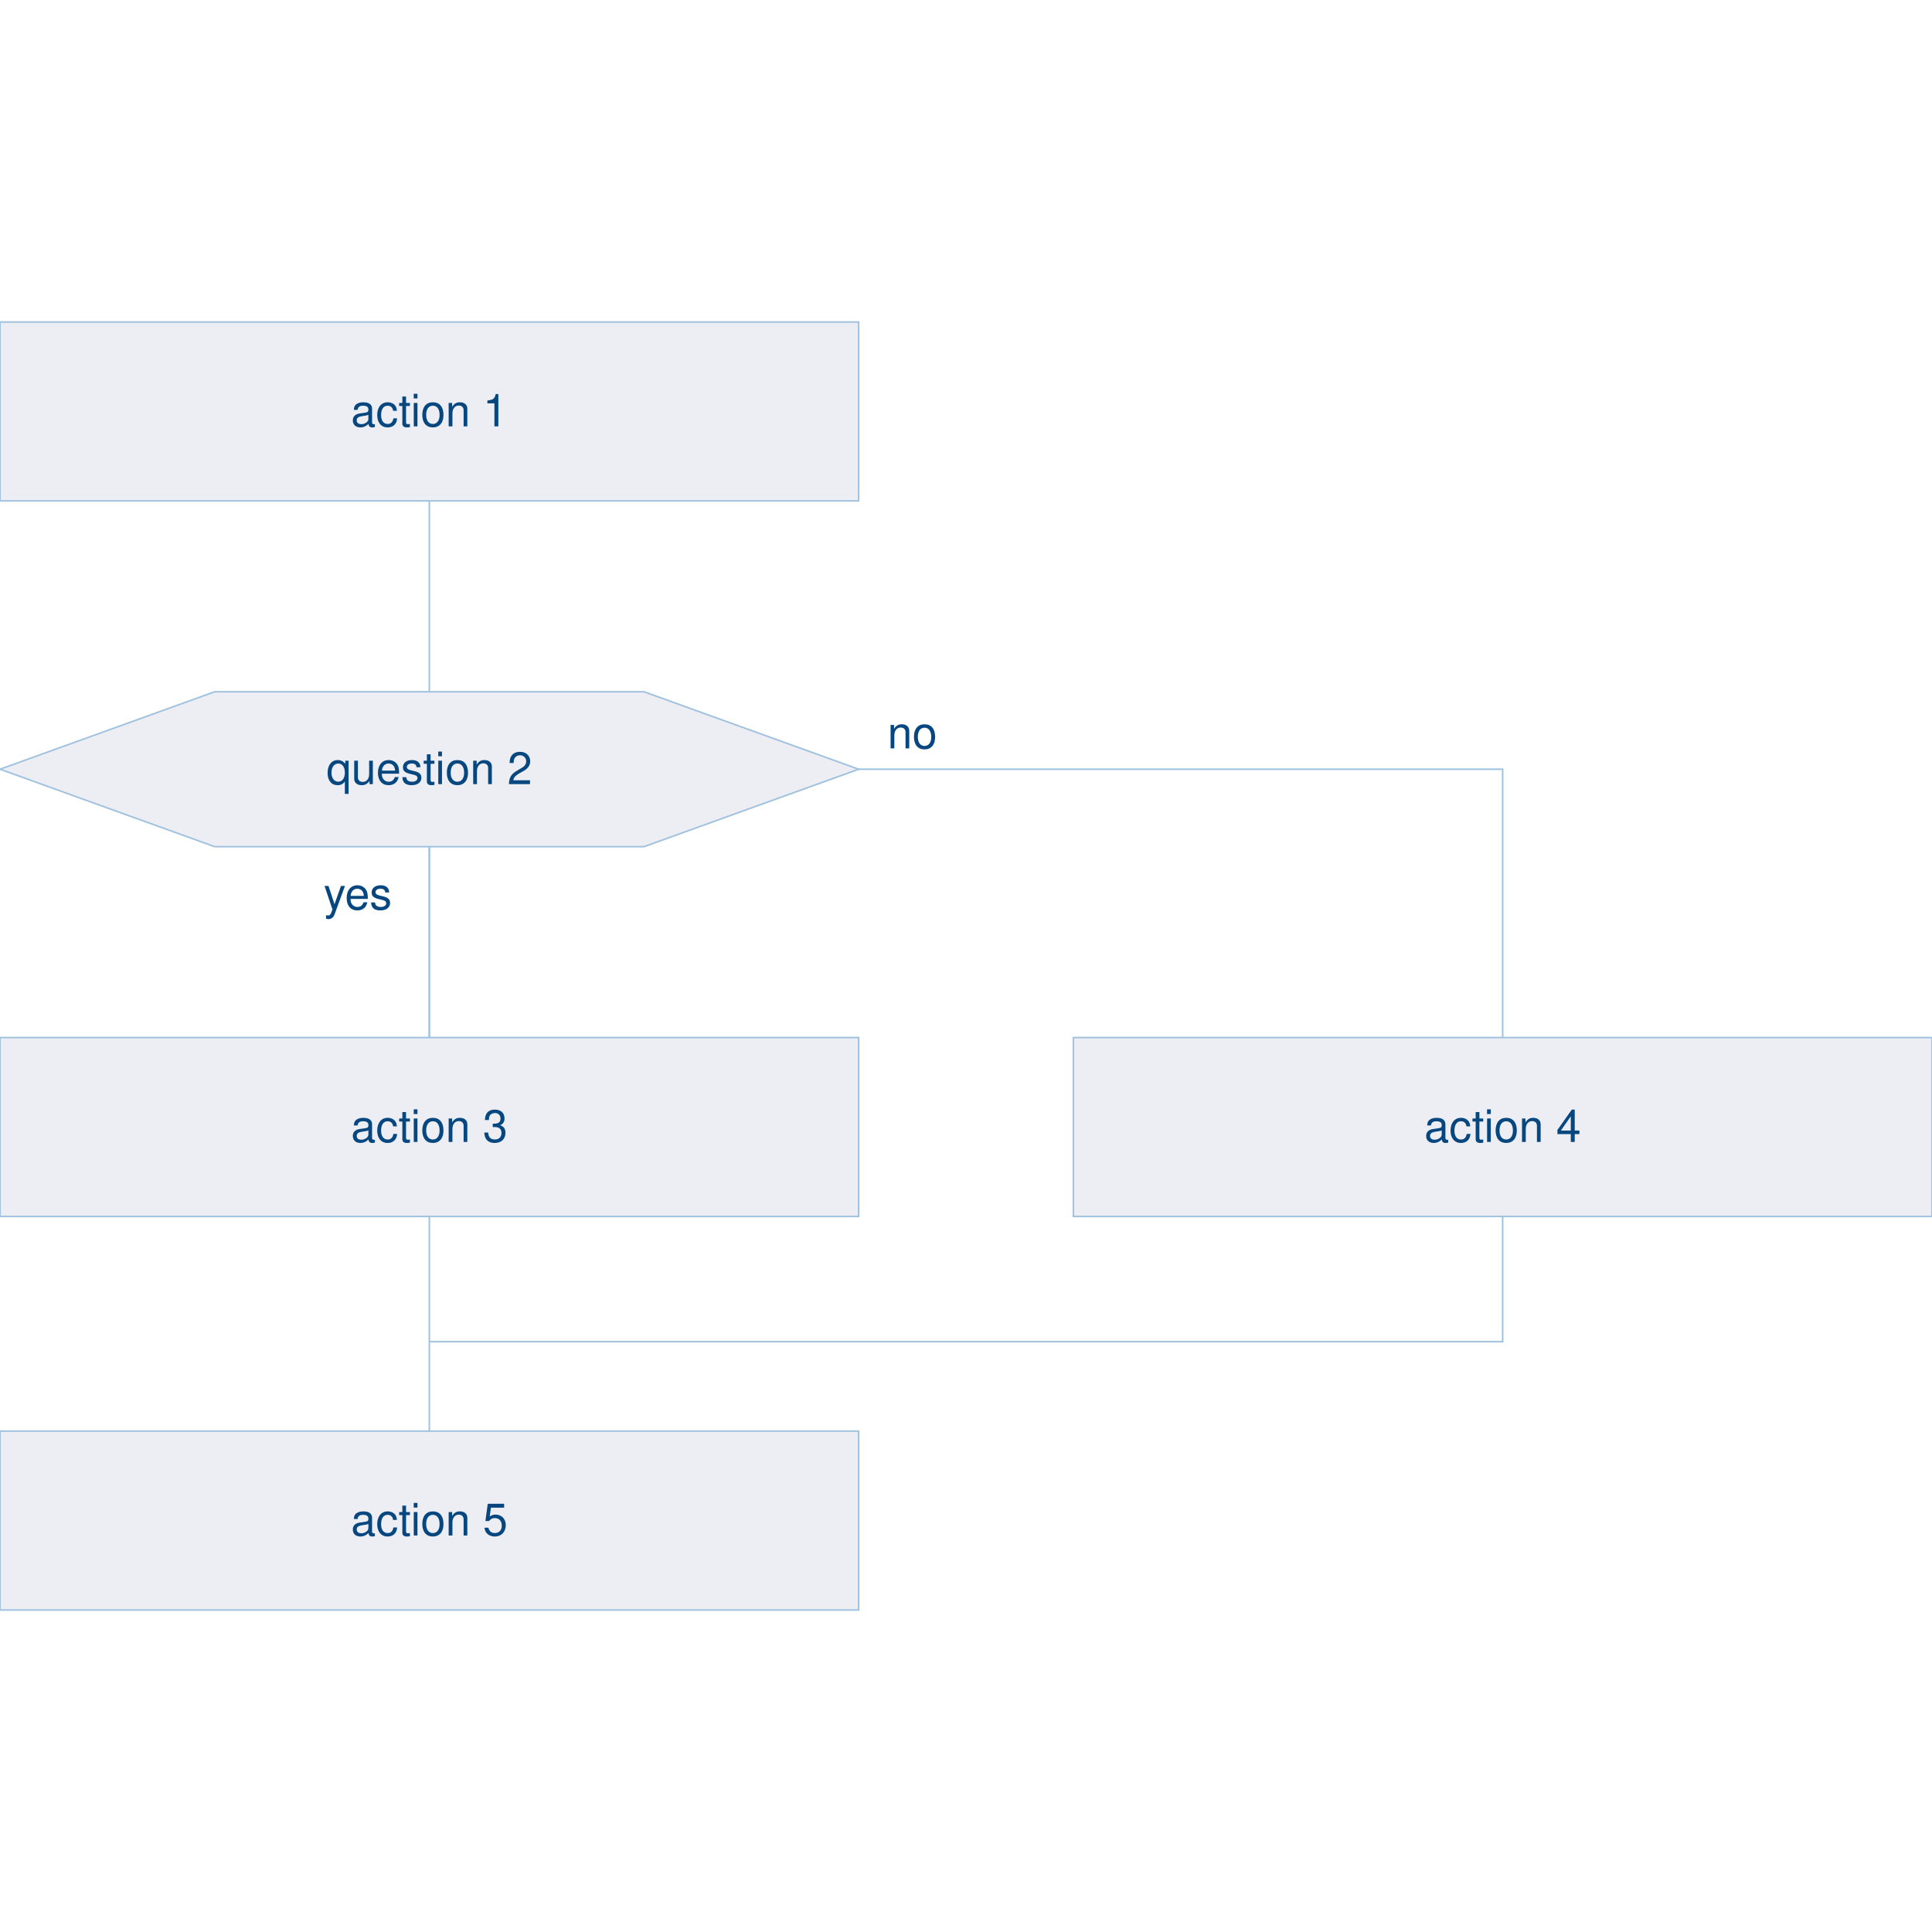
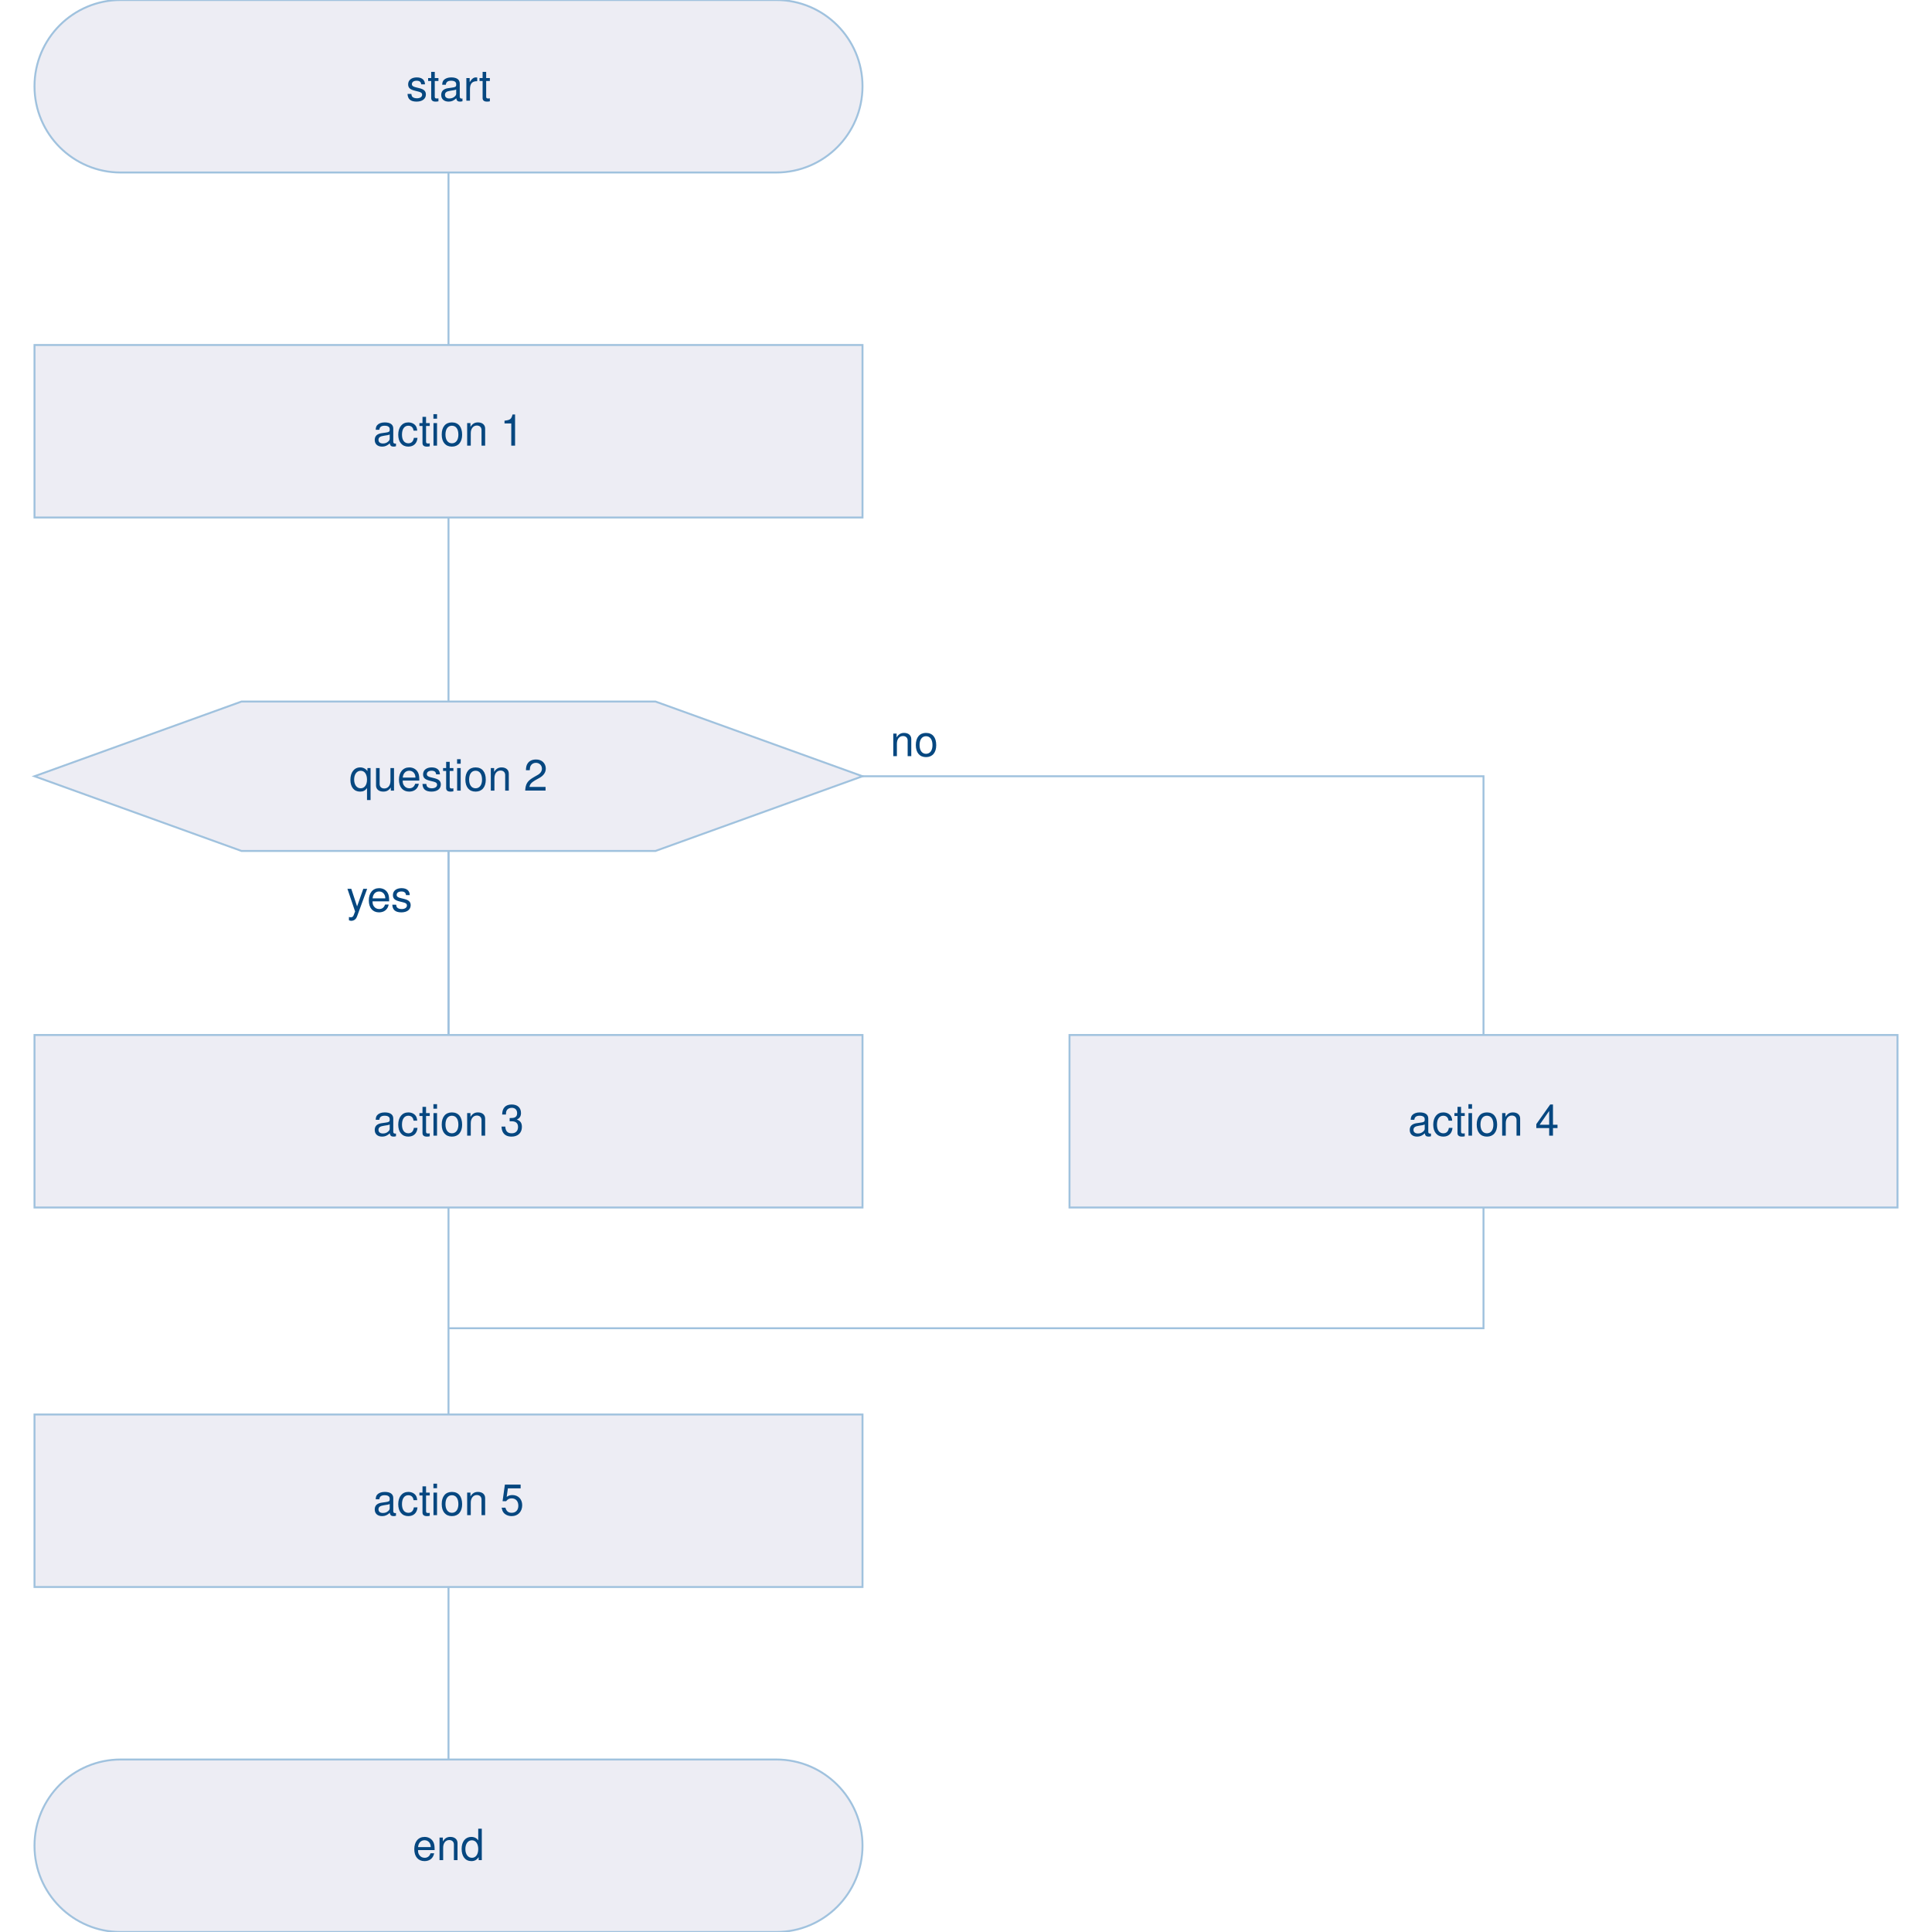
- <svg xmlns="http://www.w3.org/2000/svg" font-size="1" viewBox="0.0 0.0 2000.0 2000.0" stroke="rgb(0,0,0)" width="2000" stroke-opacity="1" height="2000" version="1.1">
+ <svg xmlns="http://www.w3.org/2000/svg" font-size="1" viewBox="0.0 0.0 500.0 500.0" stroke="rgb(0,0,0)" width="500" stroke-opacity="1" height="500" version="1.1">
  <defs />
-   <g stroke-linejoin="miter" fill-opacity="0.0" fill="rgb(0,0,0)" stroke="rgb(160,194,222)" stroke-linecap="butt" stroke-miterlimit="10.0" stroke-opacity="1.0" stroke-width="1.633">
-     <path d="M 444.444,796.296 v -370.37 " />
+   <g stroke-linejoin="miter" fill-opacity="0.0" fill="rgb(0,0,0)" stroke="rgb(160,194,222)" stroke-linecap="butt" stroke-miterlimit="10.0" stroke-opacity="1.0" stroke-width="0.5">
+     <path d="M 116.071,111.607 v -89.286 " />
  </g>
-   <g stroke-linejoin="miter" fill-opacity="0.0" fill="rgb(0,0,0)" stroke="rgb(160,194,222)" stroke-linecap="butt" stroke-miterlimit="10.0" stroke-opacity="1.0" stroke-width="1.633">
-     <path d="M 444.444,1574.074 v -777.778 " />
+   <g stroke-linejoin="miter" fill-opacity="0.0" fill="rgb(0,0,0)" stroke="rgb(160,194,222)" stroke-linecap="butt" stroke-miterlimit="10.0" stroke-opacity="1.0" stroke-width="0.5">
+     <path d="M 116.071,200.893 v -89.286 " />
  </g>
-   <g stroke-linejoin="miter" fill-opacity="1.0" fill="rgb(237,237,244)" stroke="rgb(160,194,222)" stroke-linecap="butt" stroke-miterlimit="10.0" stroke-opacity="1.0" stroke-width="1.633">
-     <path d="M 888.889,1666.667 l -0,-185.185 h -888.889 l -0,185.185 Z" />
+   <g stroke-linejoin="miter" fill-opacity="0.0" fill="rgb(0,0,0)" stroke="rgb(160,194,222)" stroke-linecap="butt" stroke-miterlimit="10.0" stroke-opacity="1.0" stroke-width="0.5">
+     <path d="M 116.071,388.393 v -187.5 " />
  </g>
-   <g stroke-linejoin="miter" fill-opacity="1.0" font-size="46.296px" fill="rgb(6,71,128)" stroke="rgb(0,0,0)" font-weight="300" font-family="helvetica" stroke-linecap="butt" stroke-miterlimit="10.0" stroke-opacity="1.0" stroke-width="6.532">
-     <text transform="matrix(1,0,0,1,444.4444,1574.074)" stroke="none" dominant-baseline="middle" text-anchor="middle">action 5</text>
+   <g stroke-linejoin="miter" fill-opacity="0.0" fill="rgb(0,0,0)" stroke="rgb(160,194,222)" stroke-linecap="butt" stroke-miterlimit="10.0" stroke-opacity="1.0" stroke-width="0.5">
+     <path d="M 116.071,477.679 v -89.286 " />
  </g>
-   <g stroke-linejoin="miter" fill-opacity="0.0" fill="rgb(0,0,0)" stroke="rgb(160,194,222)" stroke-linecap="butt" stroke-miterlimit="10.0" stroke-opacity="1.0" stroke-width="1.633">
-     <path d="M 444.444,1388.889 h 1111.111 v -222.222 " />
+   <g stroke-linejoin="miter" fill-opacity="1.0" fill="rgb(237,237,244)" stroke="rgb(160,194,222)" stroke-linecap="butt" stroke-miterlimit="10.0" stroke-opacity="1.0" stroke-width="0.5">
+     <path d="M 223.214,477.679 h 0 c 0,-12.328 -9.994,-22.321 -22.321 -22.321h -169.643 c -12.328,-0 -22.321,9.994 -22.321 22.321h 0 c -0,12.328 9.994,22.321 22.321 22.321h 169.643 c 12.328,0 22.321,-9.994 22.321 -22.321Z" />
  </g>
-   <g stroke-linejoin="miter" fill-opacity="0.0" fill="rgb(0,0,0)" stroke="rgb(160,194,222)" stroke-linecap="butt" stroke-miterlimit="10.0" stroke-opacity="1.0" stroke-width="1.633">
-     <path d="M 1555.556,1166.667 v -370.37 h -1111.111 " />
+   <g stroke-linejoin="miter" fill-opacity="1.0" font-size="11.161px" fill="rgb(6,71,128)" stroke="rgb(0,0,0)" font-weight="300" font-family="helvetica" stroke-linecap="butt" stroke-miterlimit="10.0" stroke-opacity="1.0" stroke-width="1.964">
+     <text transform="matrix(1,0,0,1,116.0714,477.6786)" stroke="none" dominant-baseline="middle" text-anchor="middle">end</text>
  </g>
-   <g stroke-linejoin="miter" fill-opacity="0.0" fill="rgb(0,0,0)" stroke="rgb(160,194,222)" stroke-linecap="butt" stroke-miterlimit="10.0" stroke-opacity="1.0" stroke-width="1.633">
-     <path d="M 444.444,1166.667 v 37.037 " />
+   <g stroke-linejoin="miter" fill-opacity="1.0" fill="rgb(237,237,244)" stroke="rgb(160,194,222)" stroke-linecap="butt" stroke-miterlimit="10.0" stroke-opacity="1.0" stroke-width="0.5">
+     <path d="M 223.214,410.714 l -0,-44.643 h -214.286 l -0,44.643 Z" />
  </g>
-   <g stroke-linejoin="miter" fill-opacity="0.0" fill="rgb(0,0,0)" stroke="rgb(160,194,222)" stroke-linecap="butt" stroke-miterlimit="10.0" stroke-opacity="1.0" stroke-width="1.633">
-     <path d="M 444.444,1166.667 v -370.37 " />
+   <g stroke-linejoin="miter" fill-opacity="1.0" font-size="11.161px" fill="rgb(6,71,128)" stroke="rgb(0,0,0)" font-weight="300" font-family="helvetica" stroke-linecap="butt" stroke-miterlimit="10.0" stroke-opacity="1.0" stroke-width="1.964">
+     <text transform="matrix(1,0,0,1,116.0714,388.3929)" stroke="none" dominant-baseline="middle" text-anchor="middle">action 5</text>
  </g>
-   <g stroke-linejoin="miter" fill-opacity="1.0" fill="rgb(237,237,244)" stroke="rgb(160,194,222)" stroke-linecap="butt" stroke-miterlimit="10.0" stroke-opacity="1.0" stroke-width="1.633">
-     <path d="M 2000,1259.259 l -0,-185.185 h -888.889 l -0,185.185 Z" />
+   <g stroke-linejoin="miter" fill-opacity="0.0" fill="rgb(0,0,0)" stroke="rgb(160,194,222)" stroke-linecap="butt" stroke-miterlimit="10.0" stroke-opacity="1.0" stroke-width="0.5">
+     <path d="M 116.071,343.75 h 267.857 v -53.571 " />
  </g>
-   <g stroke-linejoin="miter" fill-opacity="1.0" font-size="46.296px" fill="rgb(6,71,128)" stroke="rgb(0,0,0)" font-weight="300" font-family="helvetica" stroke-linecap="butt" stroke-miterlimit="10.0" stroke-opacity="1.0" stroke-width="6.532">
-     <text transform="matrix(1,0,0,1,1555.556,1166.667)" stroke="none" dominant-baseline="middle" text-anchor="middle">action 4</text>
+   <g stroke-linejoin="miter" fill-opacity="0.0" fill="rgb(0,0,0)" stroke="rgb(160,194,222)" stroke-linecap="butt" stroke-miterlimit="10.0" stroke-opacity="1.0" stroke-width="0.5">
+     <path d="M 383.929,290.179 v -89.286 h -267.857 " />
  </g>
-   <g stroke-linejoin="miter" fill-opacity="1.0" fill="rgb(237,237,244)" stroke="rgb(160,194,222)" stroke-linecap="butt" stroke-miterlimit="10.0" stroke-opacity="1.0" stroke-width="1.633">
-     <path d="M 888.889,1259.259 l -0,-185.185 h -888.889 l -0,185.185 Z" />
+   <g stroke-linejoin="miter" fill-opacity="0.0" fill="rgb(0,0,0)" stroke="rgb(160,194,222)" stroke-linecap="butt" stroke-miterlimit="10.0" stroke-opacity="1.0" stroke-width="0.5">
+     <path d="M 116.071,290.179 v 8.929 " />
  </g>
-   <g stroke-linejoin="miter" fill-opacity="1.0" font-size="46.296px" fill="rgb(6,71,128)" stroke="rgb(0,0,0)" font-weight="300" font-family="helvetica" stroke-linecap="butt" stroke-miterlimit="10.0" stroke-opacity="1.0" stroke-width="6.532">
-     <text transform="matrix(1,0,0,1,444.4444,1166.667)" stroke="none" dominant-baseline="middle" text-anchor="middle">action 3</text>
+   <g stroke-linejoin="miter" fill-opacity="0.0" fill="rgb(0,0,0)" stroke="rgb(160,194,222)" stroke-linecap="butt" stroke-miterlimit="10.0" stroke-opacity="1.0" stroke-width="0.5">
+     <path d="M 116.071,290.179 v -89.286 " />
  </g>
-   <g stroke-linejoin="miter" fill-opacity="1.0" font-size="46.296px" fill="rgb(6,71,128)" stroke="rgb(0,0,0)" font-weight="300" font-family="helvetica" stroke-linecap="butt" stroke-miterlimit="10.0" stroke-opacity="1.0" stroke-width="6.532">
-     <text transform="matrix(1,0,0,1,944.4444,759.2593)" stroke="none" dominant-baseline="middle" text-anchor="middle">no</text>
+   <g stroke-linejoin="miter" fill-opacity="1.0" fill="rgb(237,237,244)" stroke="rgb(160,194,222)" stroke-linecap="butt" stroke-miterlimit="10.0" stroke-opacity="1.0" stroke-width="0.5">
+     <path d="M 491.071,312.5 l -0,-44.643 h -214.286 l -0,44.643 Z" />
  </g>
-   <g stroke-linejoin="miter" fill-opacity="1.0" font-size="46.296px" fill="rgb(6,71,128)" stroke="rgb(0,0,0)" font-weight="300" font-family="helvetica" stroke-linecap="butt" stroke-miterlimit="10.0" stroke-opacity="1.0" stroke-width="6.532">
-     <text transform="matrix(1,0,0,1,370.3704,925.9259)" stroke="none" dominant-baseline="middle" text-anchor="middle">yes</text>
+   <g stroke-linejoin="miter" fill-opacity="1.0" font-size="11.161px" fill="rgb(6,71,128)" stroke="rgb(0,0,0)" font-weight="300" font-family="helvetica" stroke-linecap="butt" stroke-miterlimit="10.0" stroke-opacity="1.0" stroke-width="1.964">
+     <text transform="matrix(1,0,0,1,383.9286,290.1786)" stroke="none" dominant-baseline="middle" text-anchor="middle">action 4</text>
  </g>
-   <g stroke-linejoin="miter" fill-opacity="1.0" fill="rgb(237,237,244)" stroke="rgb(160,194,222)" stroke-linecap="butt" stroke-miterlimit="10.0" stroke-opacity="1.0" stroke-width="1.633">
-     <path d="M 666.667,876.484 l 222.222,-80.188 l -222.222,-80.188 l -444.444,-0 l -222.222,80.188 l 222.222,80.188 Z" />
+   <g stroke-linejoin="miter" fill-opacity="1.0" fill="rgb(237,237,244)" stroke="rgb(160,194,222)" stroke-linecap="butt" stroke-miterlimit="10.0" stroke-opacity="1.0" stroke-width="0.5">
+     <path d="M 223.214,312.5 l -0,-44.643 h -214.286 l -0,44.643 Z" />
  </g>
-   <g stroke-linejoin="miter" fill-opacity="1.0" font-size="46.296px" fill="rgb(6,71,128)" stroke="rgb(0,0,0)" font-weight="300" font-family="helvetica" stroke-linecap="butt" stroke-miterlimit="10.0" stroke-opacity="1.0" stroke-width="6.532">
-     <text transform="matrix(1,0,0,1,444.4444,796.2963)" stroke="none" dominant-baseline="middle" text-anchor="middle">question 2</text>
+   <g stroke-linejoin="miter" fill-opacity="1.0" font-size="11.161px" fill="rgb(6,71,128)" stroke="rgb(0,0,0)" font-weight="300" font-family="helvetica" stroke-linecap="butt" stroke-miterlimit="10.0" stroke-opacity="1.0" stroke-width="1.964">
+     <text transform="matrix(1,0,0,1,116.0714,290.1786)" stroke="none" dominant-baseline="middle" text-anchor="middle">action 3</text>
  </g>
-   <g stroke-linejoin="miter" fill-opacity="1.0" fill="rgb(237,237,244)" stroke="rgb(160,194,222)" stroke-linecap="butt" stroke-miterlimit="10.0" stroke-opacity="1.0" stroke-width="1.633">
-     <path d="M 888.889,518.519 l -0,-185.185 h -888.889 l -0,185.185 Z" />
+   <g stroke-linejoin="miter" fill-opacity="1.0" font-size="11.161px" fill="rgb(6,71,128)" stroke="rgb(0,0,0)" font-weight="300" font-family="helvetica" stroke-linecap="butt" stroke-miterlimit="10.0" stroke-opacity="1.0" stroke-width="1.964">
+     <text transform="matrix(1,0,0,1,236.6071,191.9643)" stroke="none" dominant-baseline="middle" text-anchor="middle">no</text>
  </g>
-   <g stroke-linejoin="miter" fill-opacity="1.0" font-size="46.296px" fill="rgb(6,71,128)" stroke="rgb(0,0,0)" font-weight="300" font-family="helvetica" stroke-linecap="butt" stroke-miterlimit="10.0" stroke-opacity="1.0" stroke-width="6.532">
-     <text transform="matrix(1,0,0,1,444.4444,425.9259)" stroke="none" dominant-baseline="middle" text-anchor="middle">action 1</text>
+   <g stroke-linejoin="miter" fill-opacity="1.0" font-size="11.161px" fill="rgb(6,71,128)" stroke="rgb(0,0,0)" font-weight="300" font-family="helvetica" stroke-linecap="butt" stroke-miterlimit="10.0" stroke-opacity="1.0" stroke-width="1.964">
+     <text transform="matrix(1,0,0,1,98.2143,232.1429)" stroke="none" dominant-baseline="middle" text-anchor="middle">yes</text>
+   </g>
+   <g stroke-linejoin="miter" fill-opacity="1.0" fill="rgb(237,237,244)" stroke="rgb(160,194,222)" stroke-linecap="butt" stroke-miterlimit="10.0" stroke-opacity="1.0" stroke-width="0.5">
+     <path d="M 169.643,220.224 l 53.571,-19.331 l -53.571,-19.331 l -107.143,-0 l -53.571,19.331 l 53.571,19.331 Z" />
+   </g>
+   <g stroke-linejoin="miter" fill-opacity="1.0" font-size="11.161px" fill="rgb(6,71,128)" stroke="rgb(0,0,0)" font-weight="300" font-family="helvetica" stroke-linecap="butt" stroke-miterlimit="10.0" stroke-opacity="1.0" stroke-width="1.964">
+     <text transform="matrix(1,0,0,1,116.0714,200.8929)" stroke="none" dominant-baseline="middle" text-anchor="middle">question 2</text>
+   </g>
+   <g stroke-linejoin="miter" fill-opacity="1.0" fill="rgb(237,237,244)" stroke="rgb(160,194,222)" stroke-linecap="butt" stroke-miterlimit="10.0" stroke-opacity="1.0" stroke-width="0.5">
+     <path d="M 223.214,133.929 l -0,-44.643 h -214.286 l -0,44.643 Z" />
+   </g>
+   <g stroke-linejoin="miter" fill-opacity="1.0" font-size="11.161px" fill="rgb(6,71,128)" stroke="rgb(0,0,0)" font-weight="300" font-family="helvetica" stroke-linecap="butt" stroke-miterlimit="10.0" stroke-opacity="1.0" stroke-width="1.964">
+     <text transform="matrix(1,0,0,1,116.0714,111.6071)" stroke="none" dominant-baseline="middle" text-anchor="middle">action 1</text>
+   </g>
+   <g stroke-linejoin="miter" fill-opacity="1.0" fill="rgb(237,237,244)" stroke="rgb(160,194,222)" stroke-linecap="butt" stroke-miterlimit="10.0" stroke-opacity="1.0" stroke-width="0.5">
+     <path d="M 223.214,22.321 h 0 c 0,-12.328 -9.994,-22.321 -22.321 -22.321h -169.643 c -12.328,-0 -22.321,9.994 -22.321 22.321h 0 c -0,12.328 9.994,22.321 22.321 22.321h 169.643 c 12.328,0 22.321,-9.994 22.321 -22.321Z" />
+   </g>
+   <g stroke-linejoin="miter" fill-opacity="1.0" font-size="11.161px" fill="rgb(6,71,128)" stroke="rgb(0,0,0)" font-weight="300" font-family="helvetica" stroke-linecap="butt" stroke-miterlimit="10.0" stroke-opacity="1.0" stroke-width="1.964">
+     <text transform="matrix(1,0,0,1,116.0714,22.3214)" stroke="none" dominant-baseline="middle" text-anchor="middle">start</text>
  </g>
</svg>
